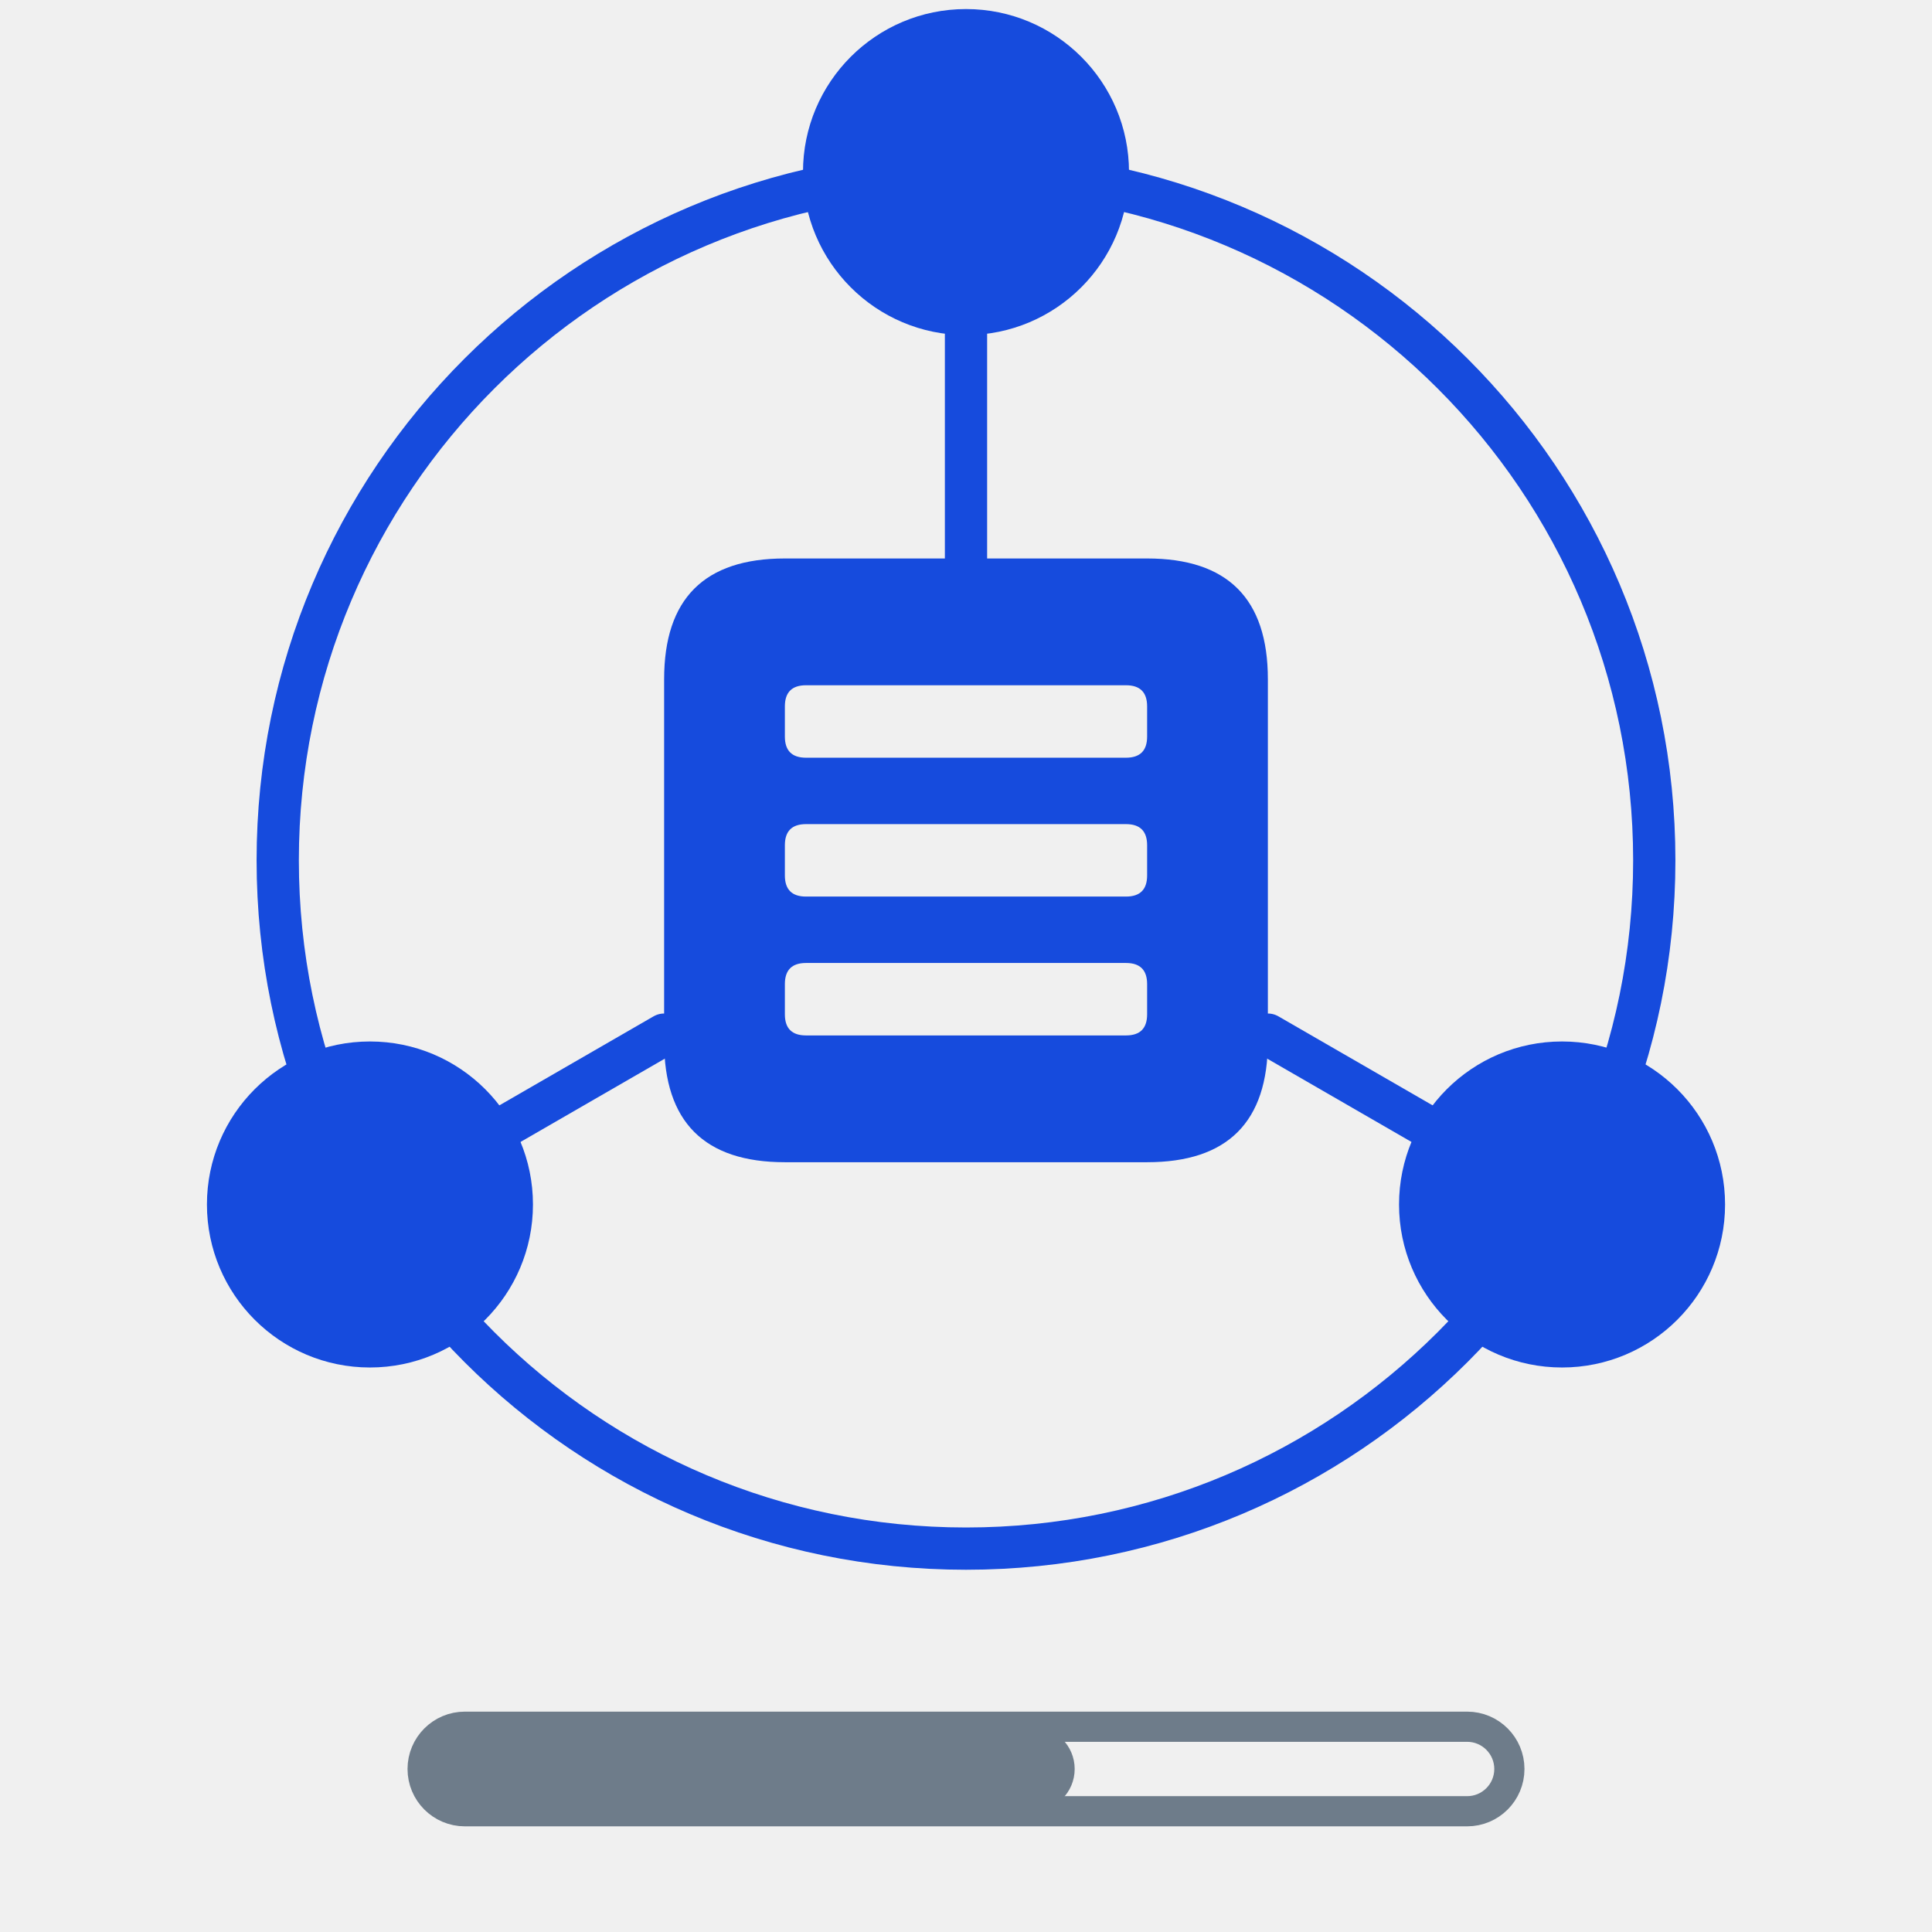
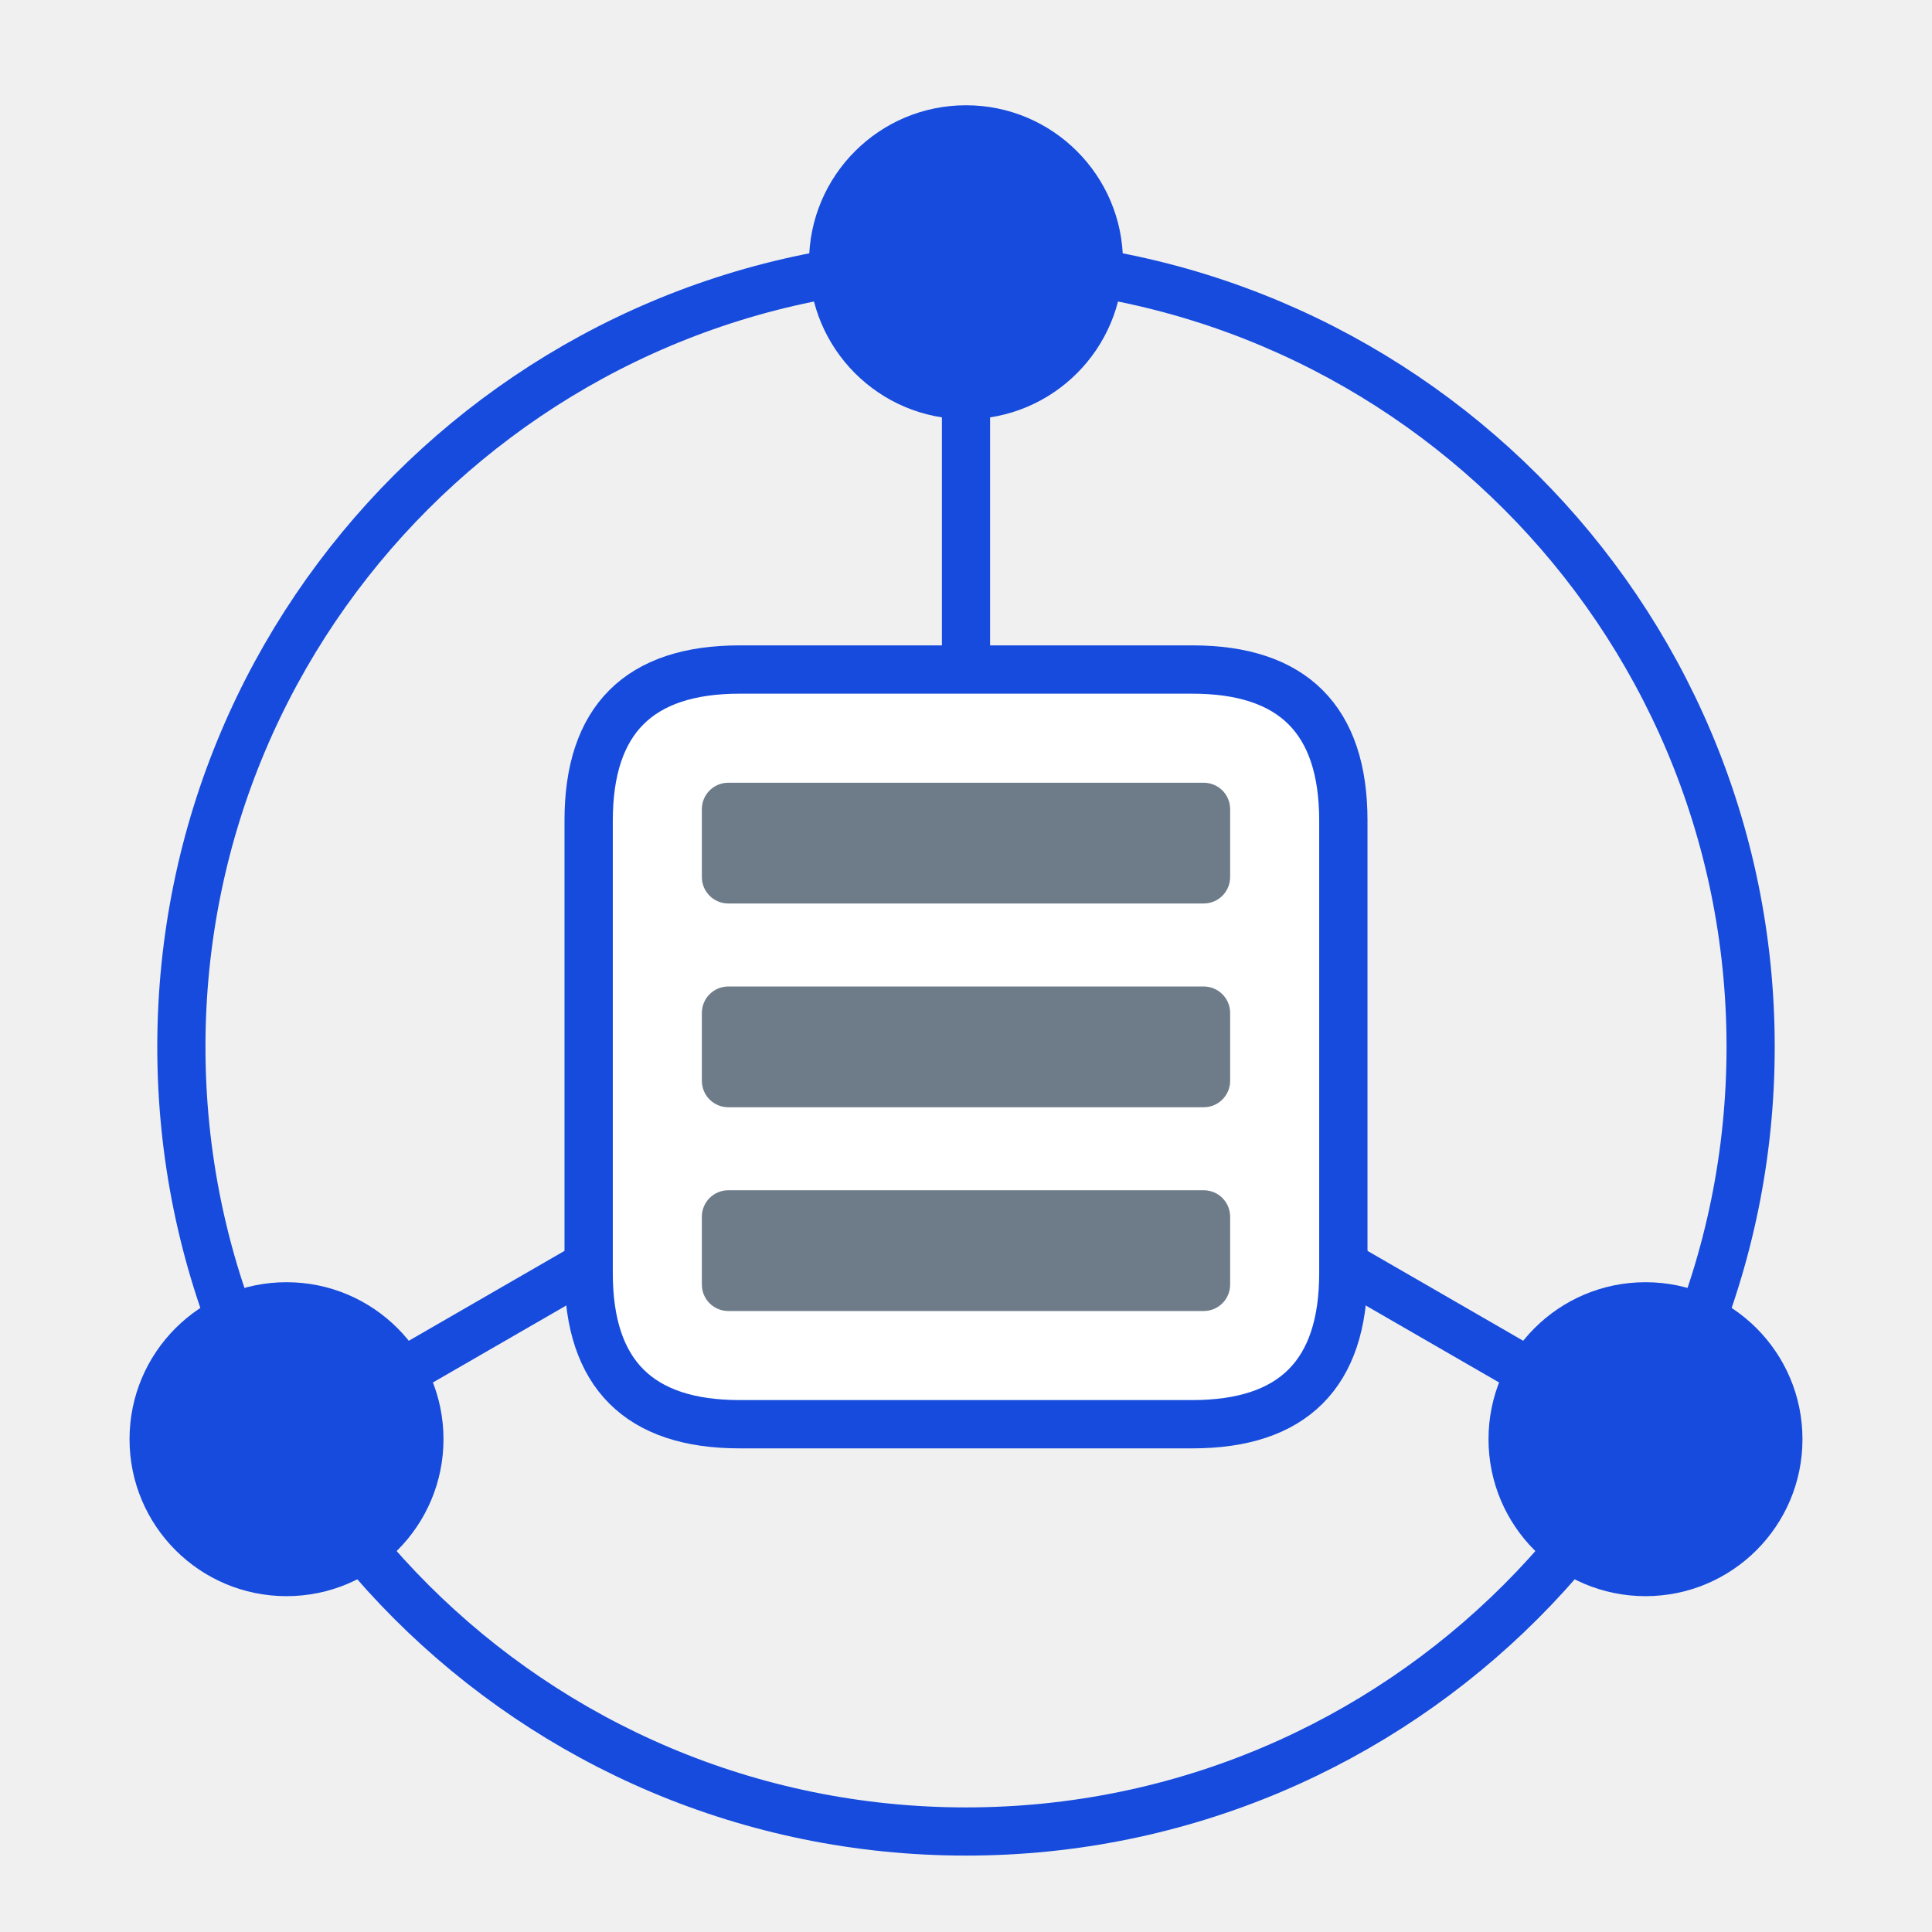
- <svg xmlns="http://www.w3.org/2000/svg" width="256" height="256" viewBox="0 0 64 64" role="img" aria-label="PolyQuota unknown quota state with a fixed 60-percent gray bar">
-   <g fill="none" stroke="#164BDD" stroke-width="1.4" stroke-linecap="round">
+ <svg xmlns="http://www.w3.org/2000/svg" width="256" height="256" viewBox="0 0 64 64" role="img" aria-label="PolyQuota: unknown quota, three gray cards">
+   <g transform="translate(-4.48 2.189) scale(1.14)" fill="none" stroke="#164BDD" stroke-width="1.4" stroke-linecap="round">
    <circle cx="32" cy="28.5" r="22.8" />
    <path d="M32 5.7V18.5M12.255 39.9 22 34.274M51.745 39.9 42 34.274" />
  </g>
  <g fill="#164BDD">
-     <circle cx="32" cy="5.7" r="5.4" />
-     <circle cx="12.255" cy="39.9" r="5.4" />
-     <circle cx="51.745" cy="39.9" r="5.4" />
-     <path fill-rule="evenodd" d="M26 18.5H38Q42 18.5 42 22.5V34.5Q42 38.5 38 38.5H26Q22 38.5 22 34.5V22.5Q22 18.5 26 18.5ZM26.7 22.7H37.3Q38 22.7 38 23.4V24.4Q38 25.1 37.3 25.1H26.7Q26 25.1 26 24.4V23.4Q26 22.7 26.7 22.7ZM26.7 27.3H37.3Q38 27.3 38 28V29Q38 29.7 37.3 29.7H26.7Q26 29.7 26 29V28Q26 27.3 26.7 27.3ZM26.7 31.9H37.3Q38 31.9 38 32.6V33.6Q38 34.3 37.3 34.3H26.7Q26 34.3 26 33.6V32.6Q26 31.9 26.7 31.9Z" />
+     <circle cx="32" cy="8.687" r="5.2" />
+     <circle cx="9.491" cy="47.675" r="5.2" />
+     <circle cx="54.509" cy="47.675" r="5.2" />
  </g>
-   <rect x="14" y="57.2" width="21.6" height="2.8" rx="1.4" fill="#6E7C8A" />
-   <rect x="14" y="57.2" width="36" height="2.8" rx="1.4" fill="none" stroke="#6E7C8A" stroke-width="1" />
+   <g transform="translate(32 34.679) scale(1.25) translate(-32 -28.5)">
+     <path fill="#FFFFFF" fill-rule="evenodd" d="M26 18.5H38Q42 18.5 42 22.5V34.5Q42 38.5 38 38.5H26Q22 38.5 22 34.5V22.5Q22 18.5 26 18.5Z" />
+     <path fill="none" stroke="#164BDD" stroke-width="1.28" d="M26 18.5H38Q42 18.5 42 22.5V34.5Q42 38.5 38 38.5H26Q22 38.5 22 34.5V22.5Q22 18.5 26 18.5Z" />
+     <rect x="25" y="21.5" width="14" height="3.2" rx="0.7" fill="#6E7C8A" />
+     <rect x="25" y="26.9" width="14" height="3.2" rx="0.7" fill="#6E7C8A" />
+     <rect x="25" y="32.3" width="14" height="3.2" rx="0.7" fill="#6E7C8A" />
+   </g>
</svg>
